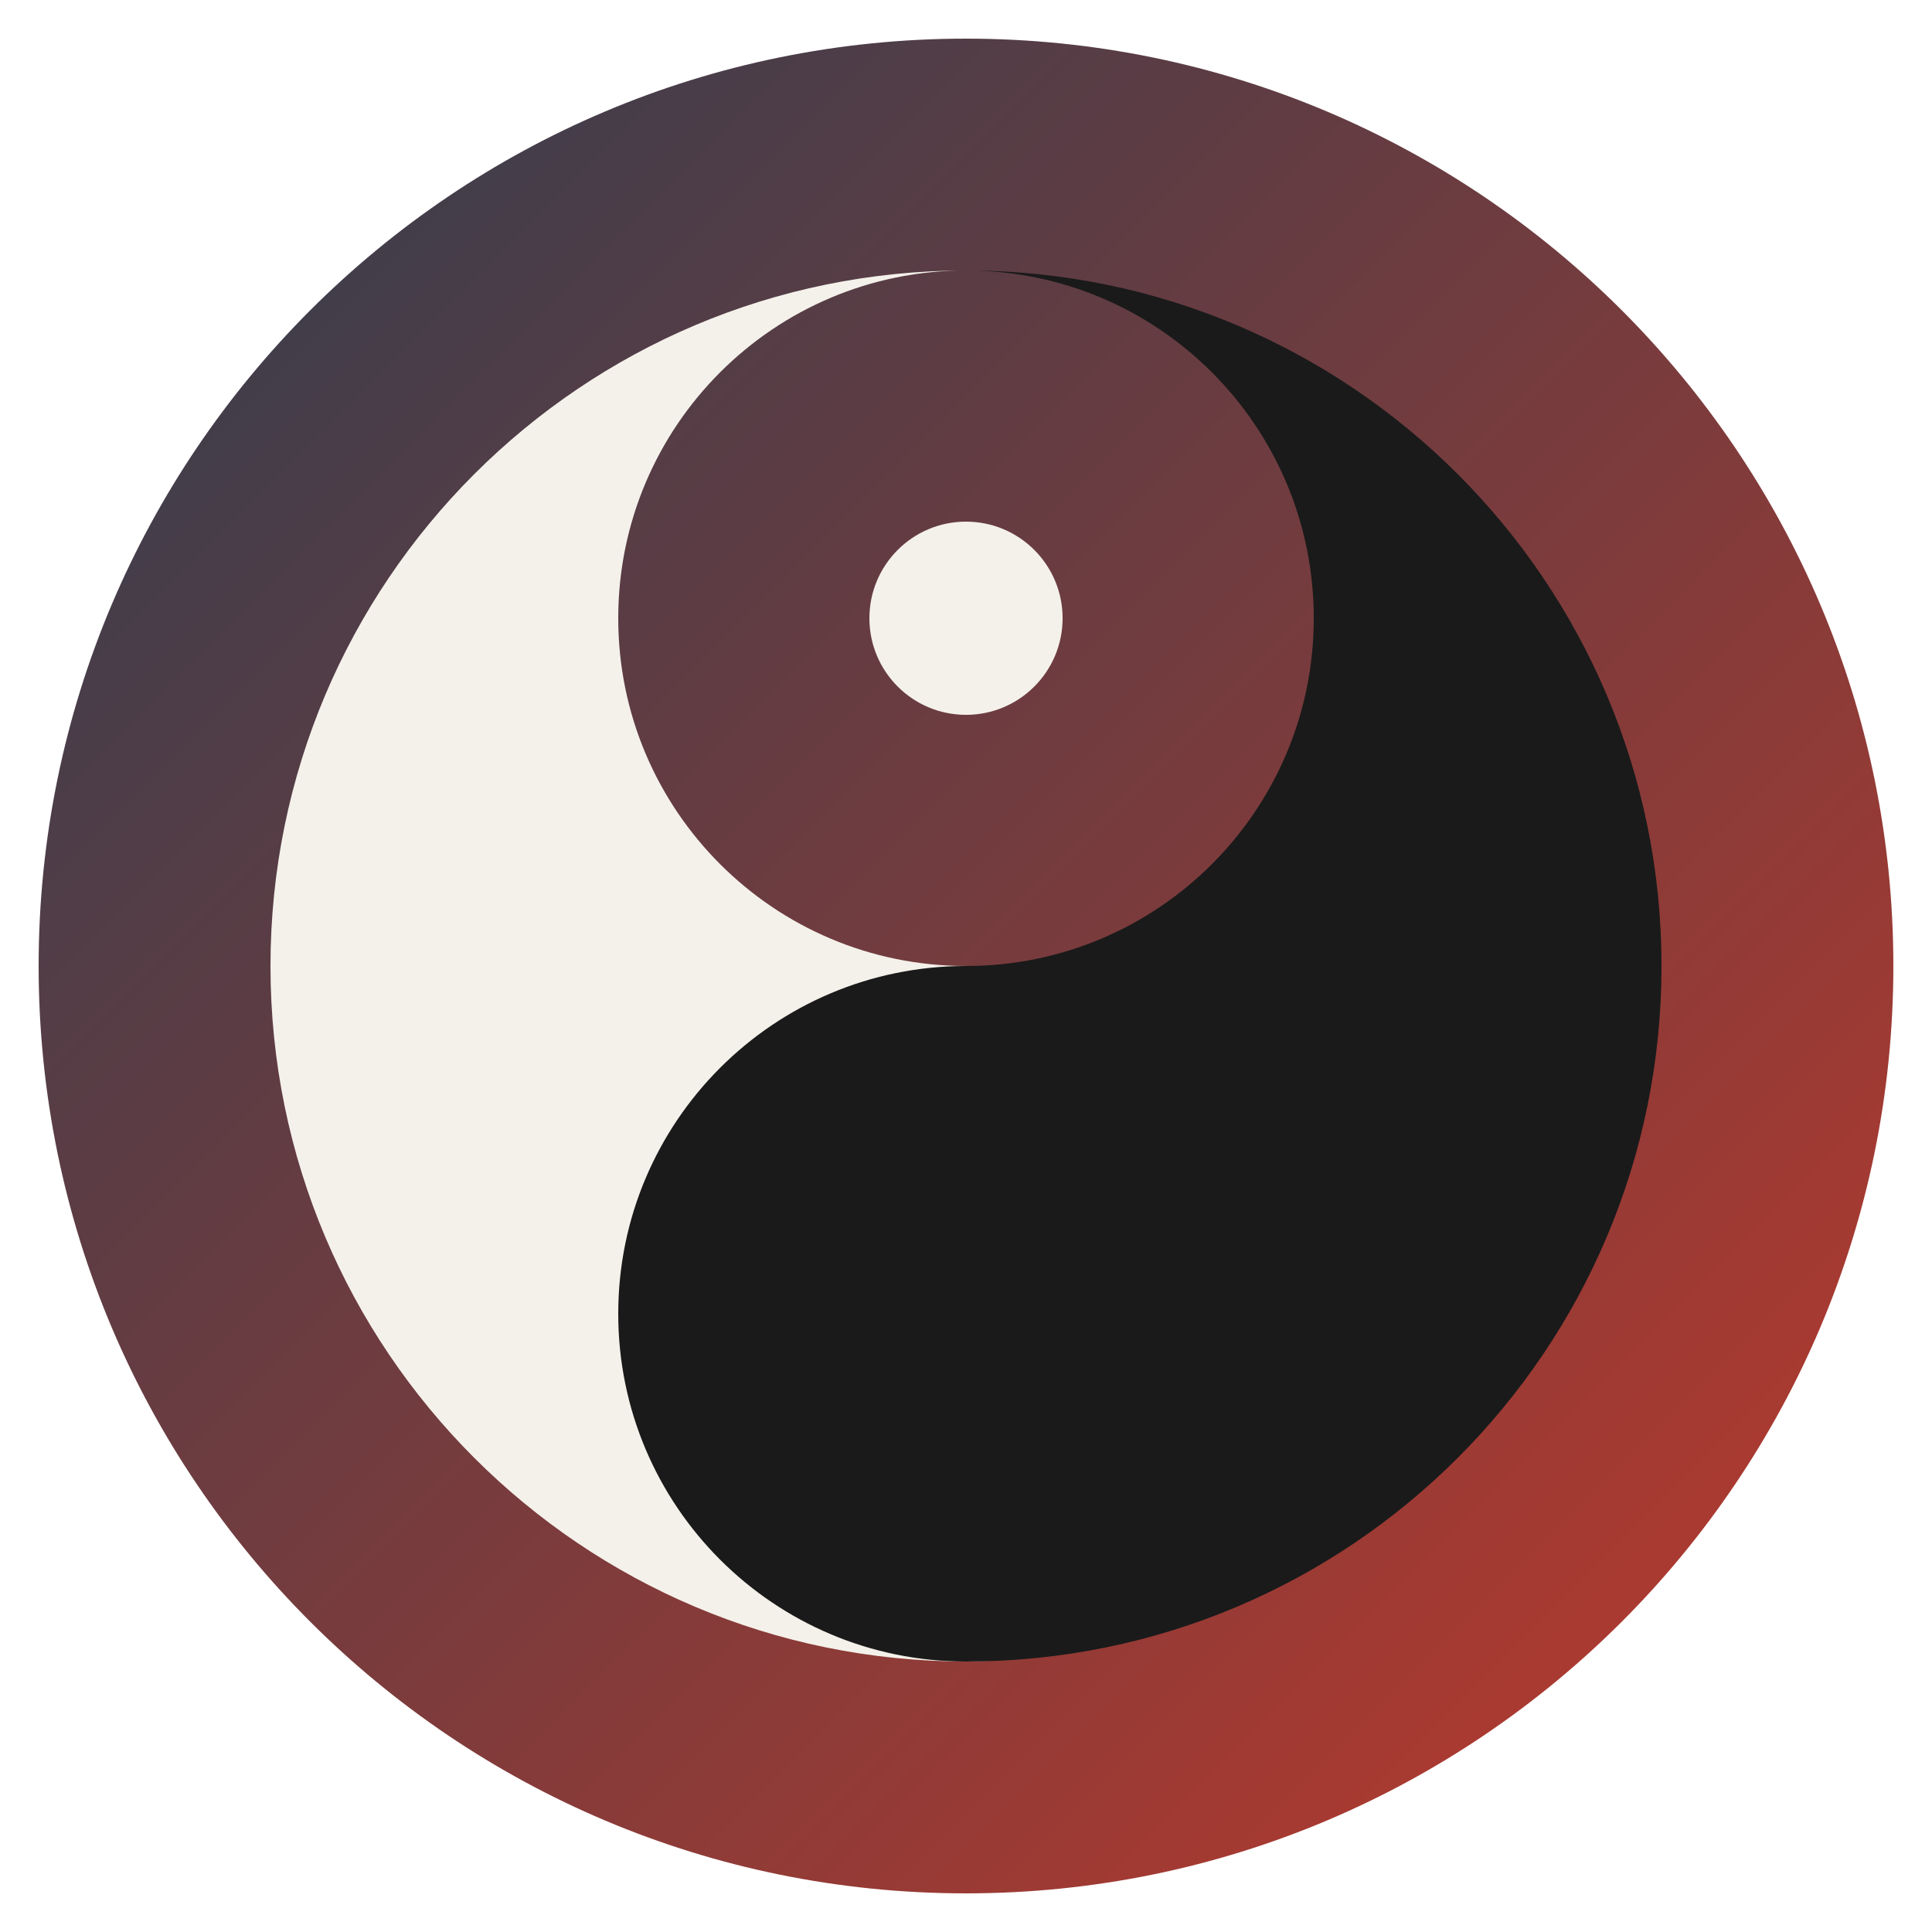
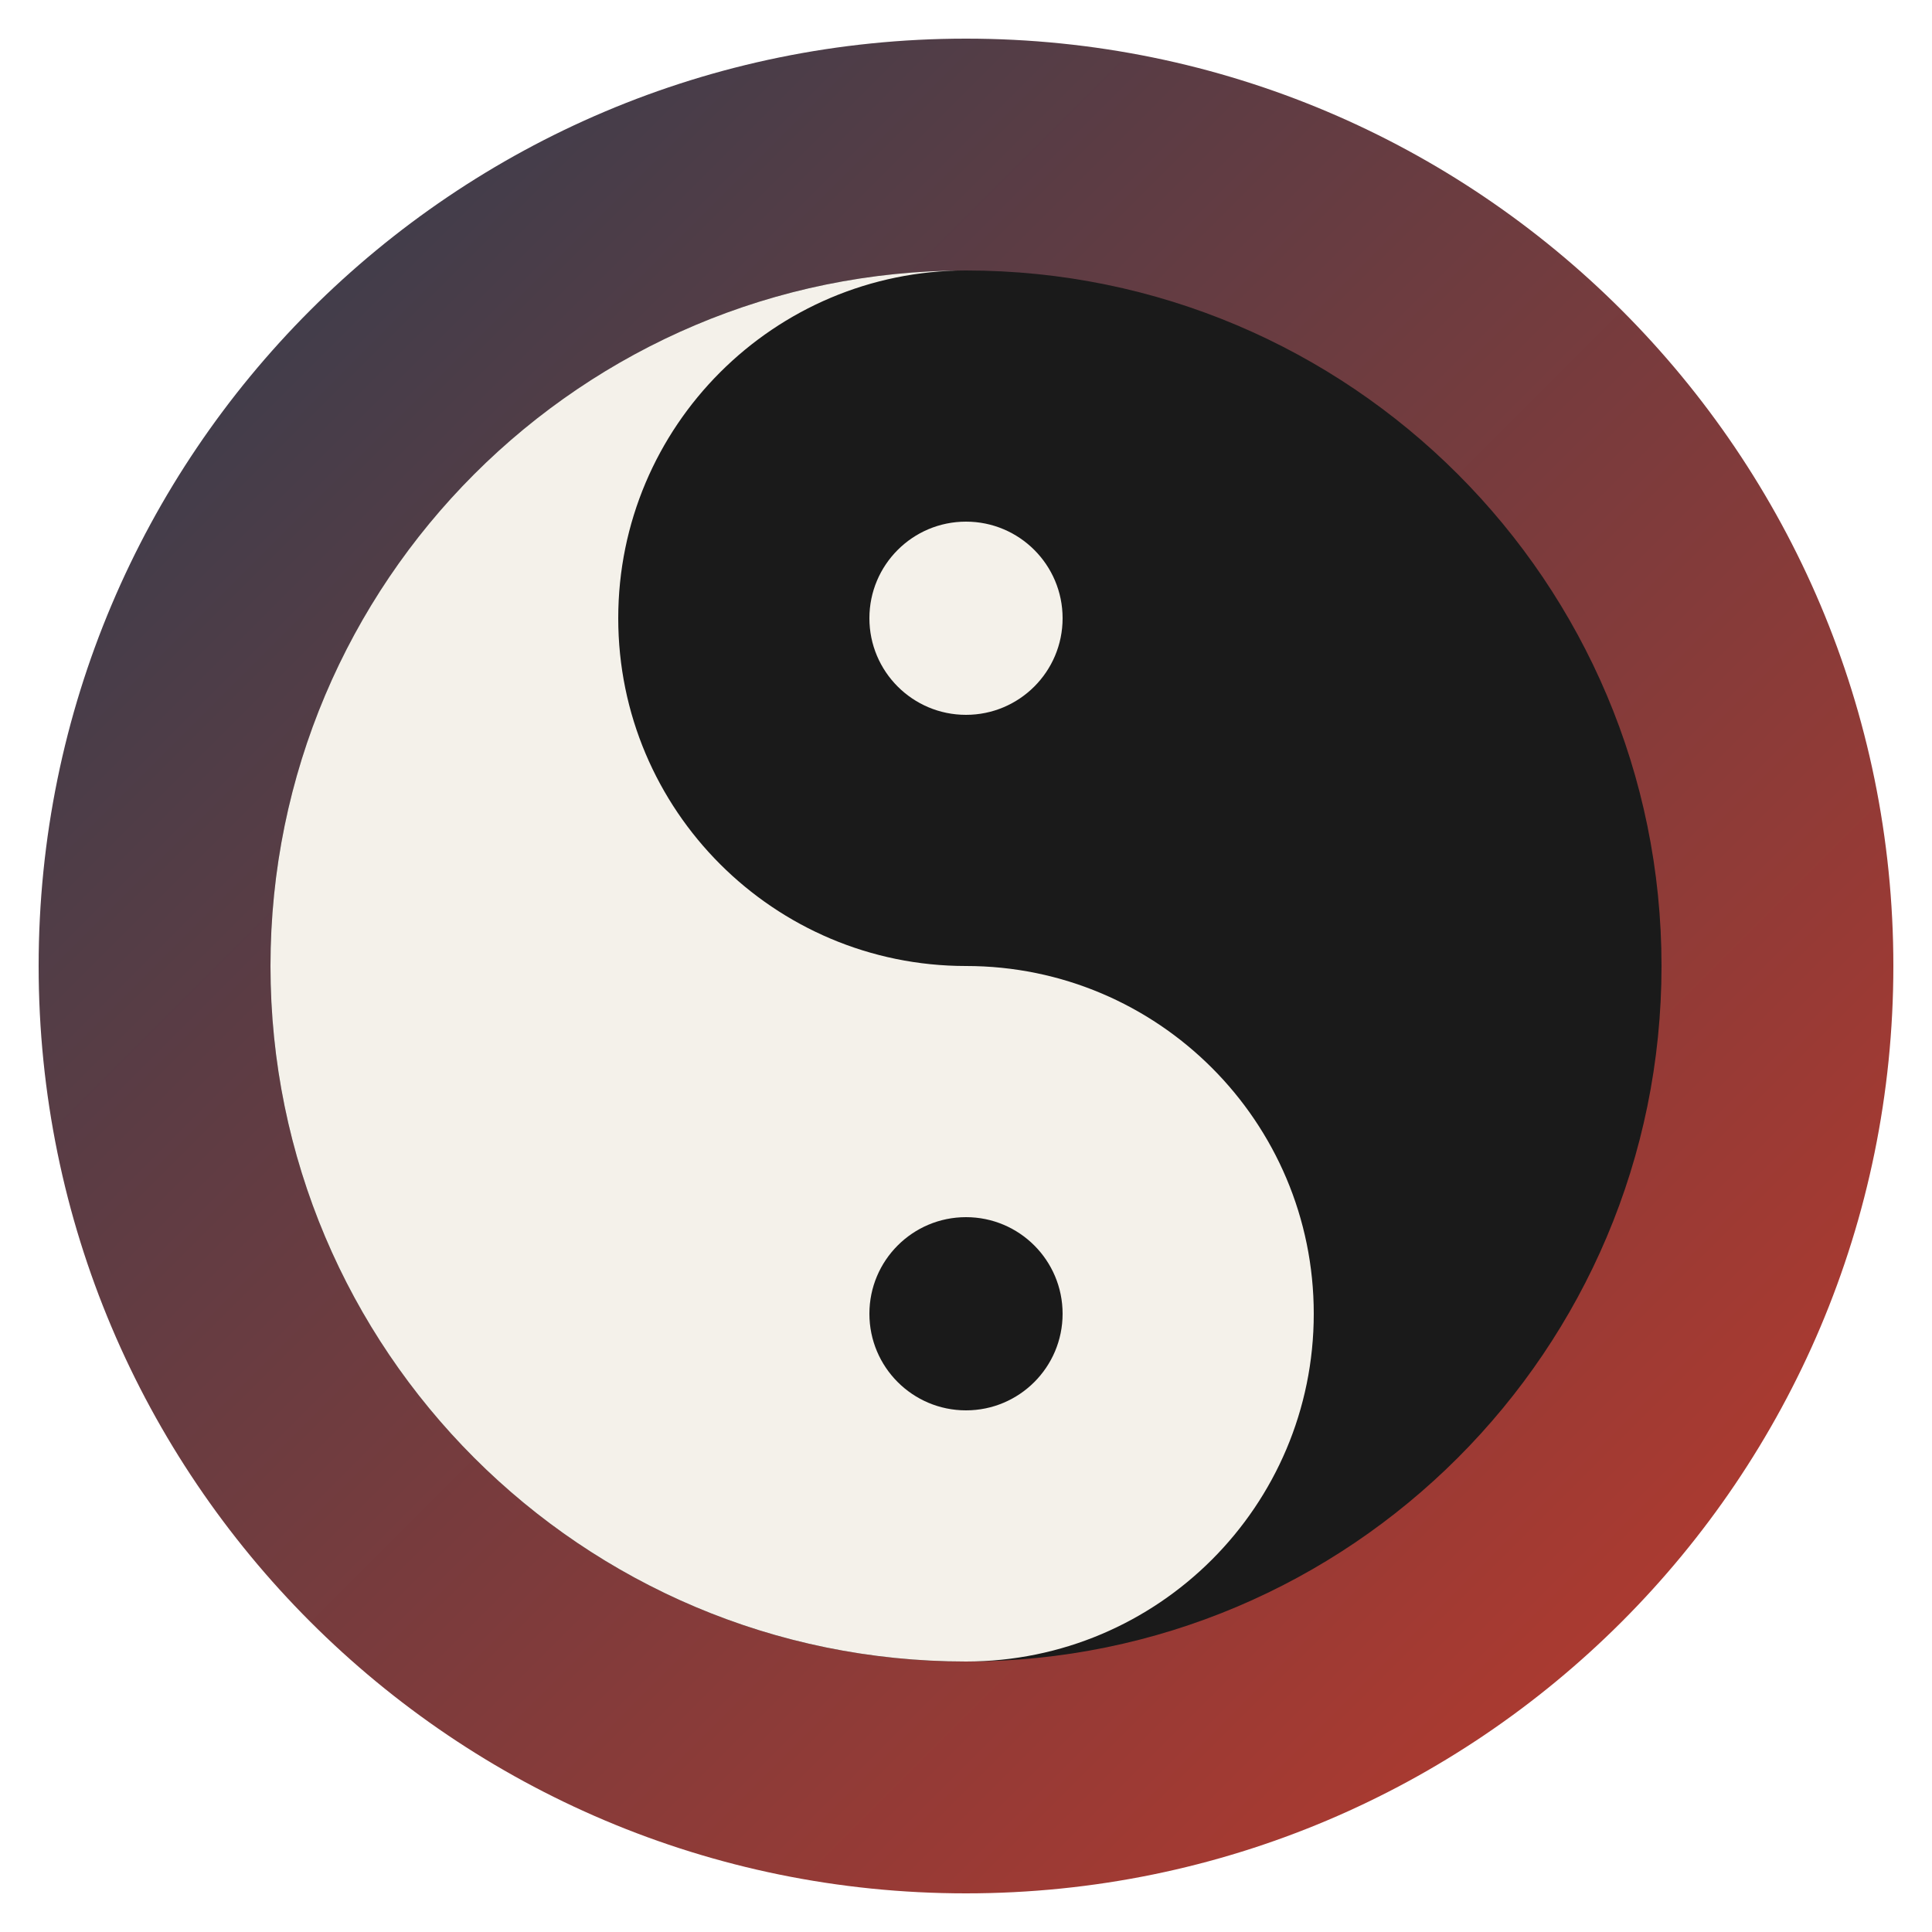
<svg xmlns="http://www.w3.org/2000/svg" viewBox="0 0 100 100">
  <defs>
    <linearGradient id="bg" x1="0%" y1="0%" x2="100%" y2="100%">
      <stop offset="0%" stop-color="#2c3e50" />
      <stop offset="100%" stop-color="#c0392b" />
    </linearGradient>
  </defs>
  <circle cx="50" cy="50" r="48" fill="url(#bg)" />
  <g transform="translate(50,50)">
+     <circle cx="0" cy="0" r="36" fill="#1a1a1a" />
    <path d="M 0,-36 A 36,36 0 0 0 0,36 A 18,18 0 0 0 0,0 A 18,18 0 0 1 0,-36 Z" fill="#f4f1ea" />
-     <path d="M 0,-36 A 36,36 0 0 1 0,36 A 18,18 0 0 1 0,0 A 18,18 0 0 0 0,-36 Z" fill="#1a1a1a" />
    <circle cx="0" cy="-18" r="5" fill="#f4f1ea" />
    <circle cx="0" cy="18" r="5" fill="#1a1a1a" />
  </g>
</svg>
